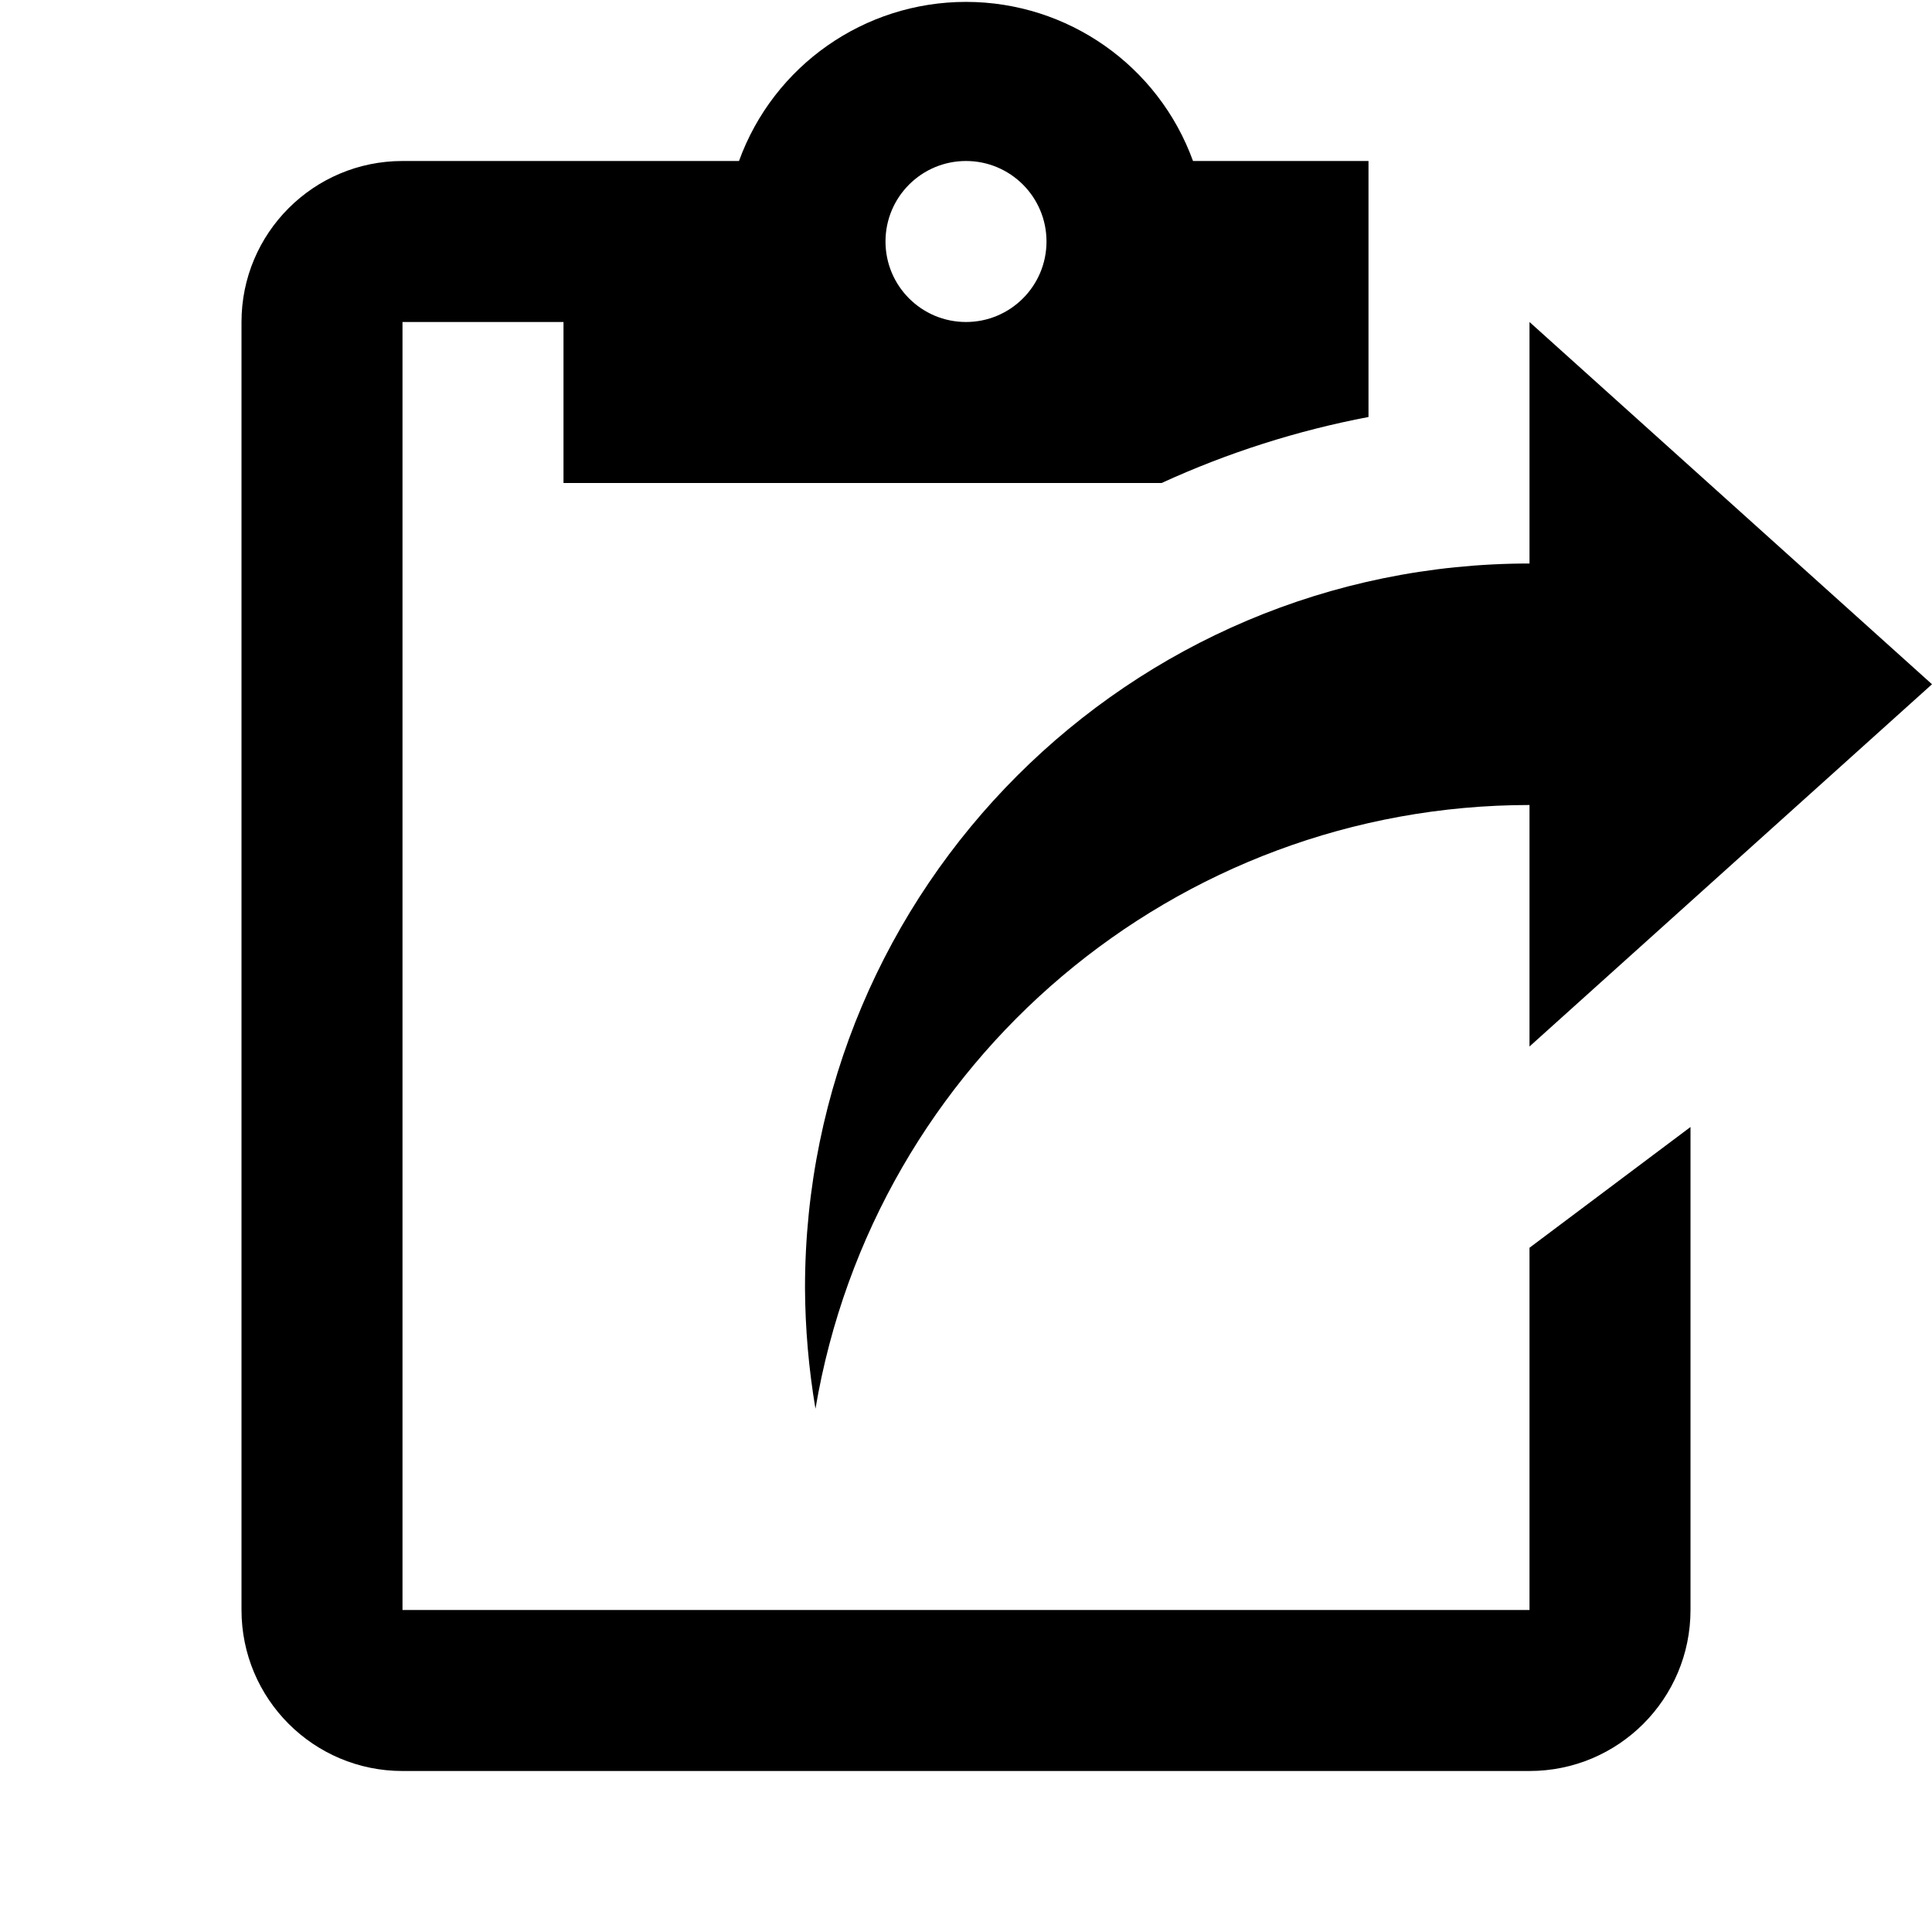
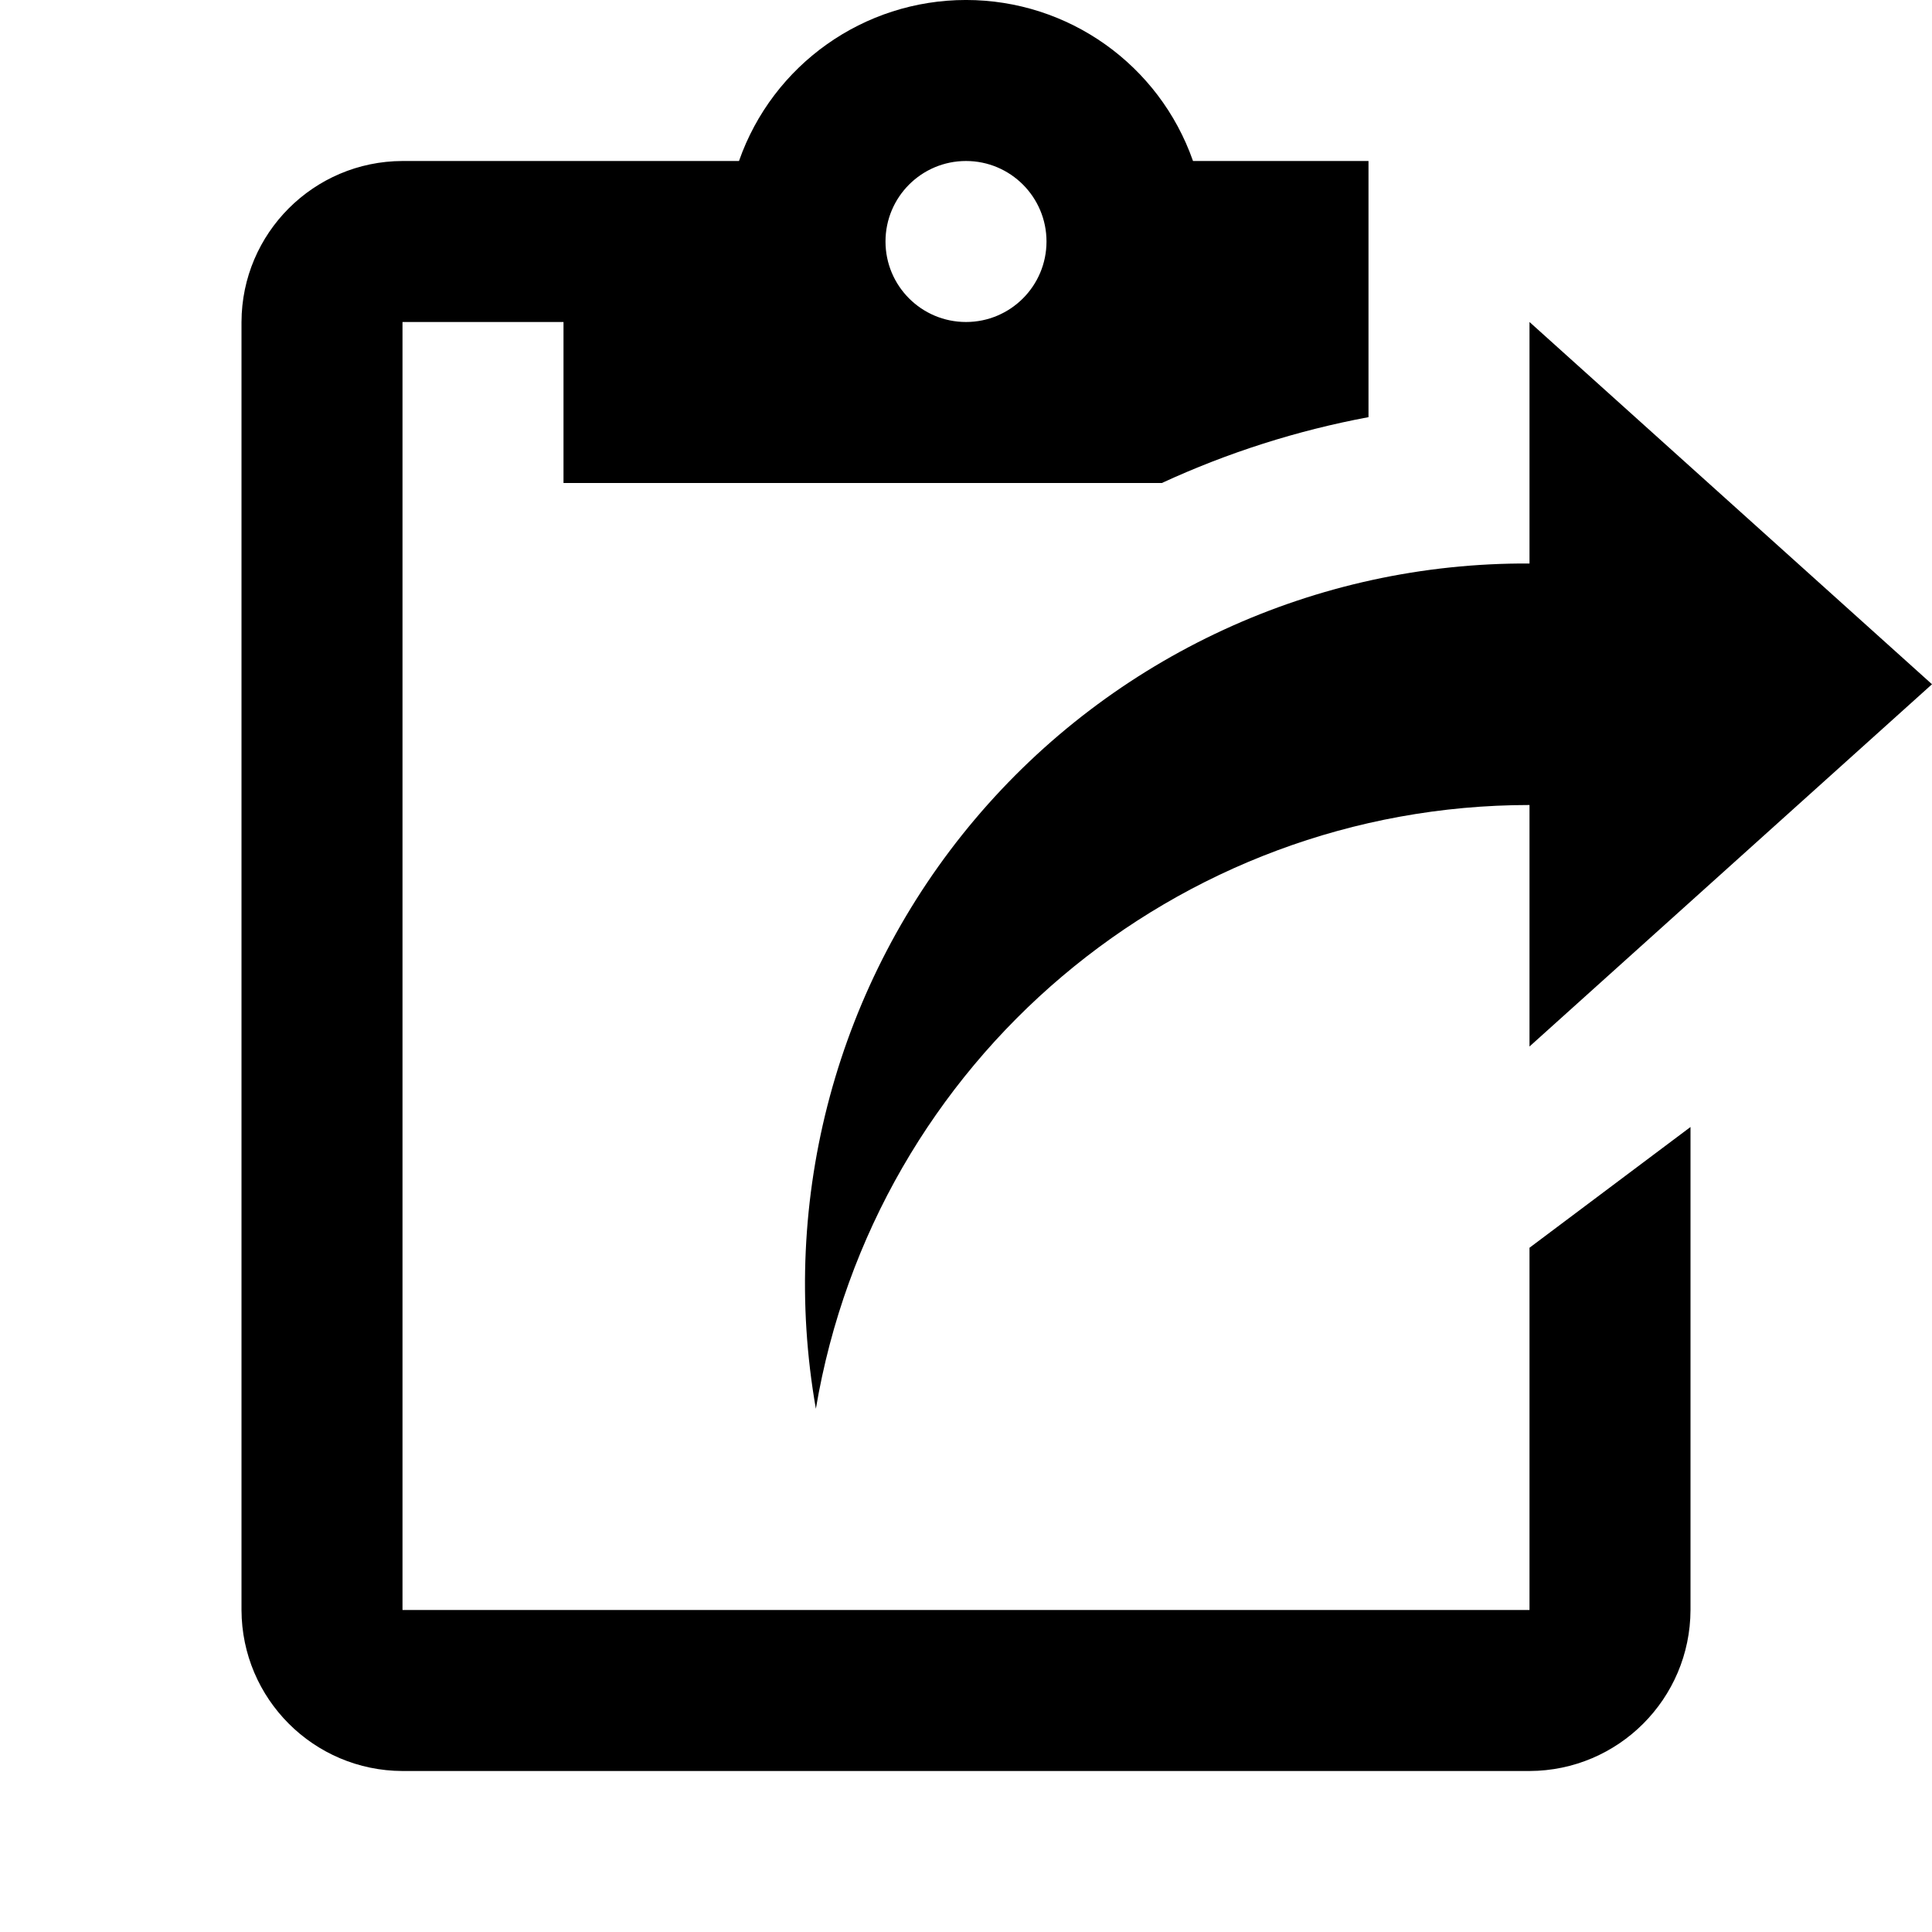
<svg xmlns="http://www.w3.org/2000/svg" viewBox="0 0 24 24">
-   <path d="M20.2,14.6l-1.2.9V20H5V4H7V6h7.43A11.17,11.17,0,0,1,17,5.18V2H14.82A3,3,0,0,0,9.18,2H5A2,2,0,0,0,3,4V20a2,2,0,0,0,2,2H19a2,2,0,0,0,2-2V14ZM12,2a1,1,0,1,1-1,1A1,1,0,0,1,12,2Zm7,11V10a9,9,0,0,0-8.87,7.5A9.29,9.29,0,0,1,10,16a9,9,0,0,1,9-9V4l5,4.5Z" />
+   <path d="M20.2,14.6l-1.2.9V20H5V4H7V6h7.433A10.908,10.908,0,0,1,17,5.182V2H14.82A2.988,2.988,0,0,0,9.18,2H5A2.006,2.006,0,0,0,3,4V20a2.006,2.006,0,0,0,2,2H19a2.006,2.006,0,0,0,2-2V14ZM12,2a1,1,0,1,1-1,1A1,1,0,0,1,12,2Zm7,11V10a8.995,8.995,0,0,0-8.865,7.5A8.951,8.951,0,0,1,19,7V4l5,4.5Z" />
+   <path fill="none" stroke="#000" stroke-miterlimit="10" stroke-width=".5" d="M-252 -12H228V468H-252z" />
</svg>
